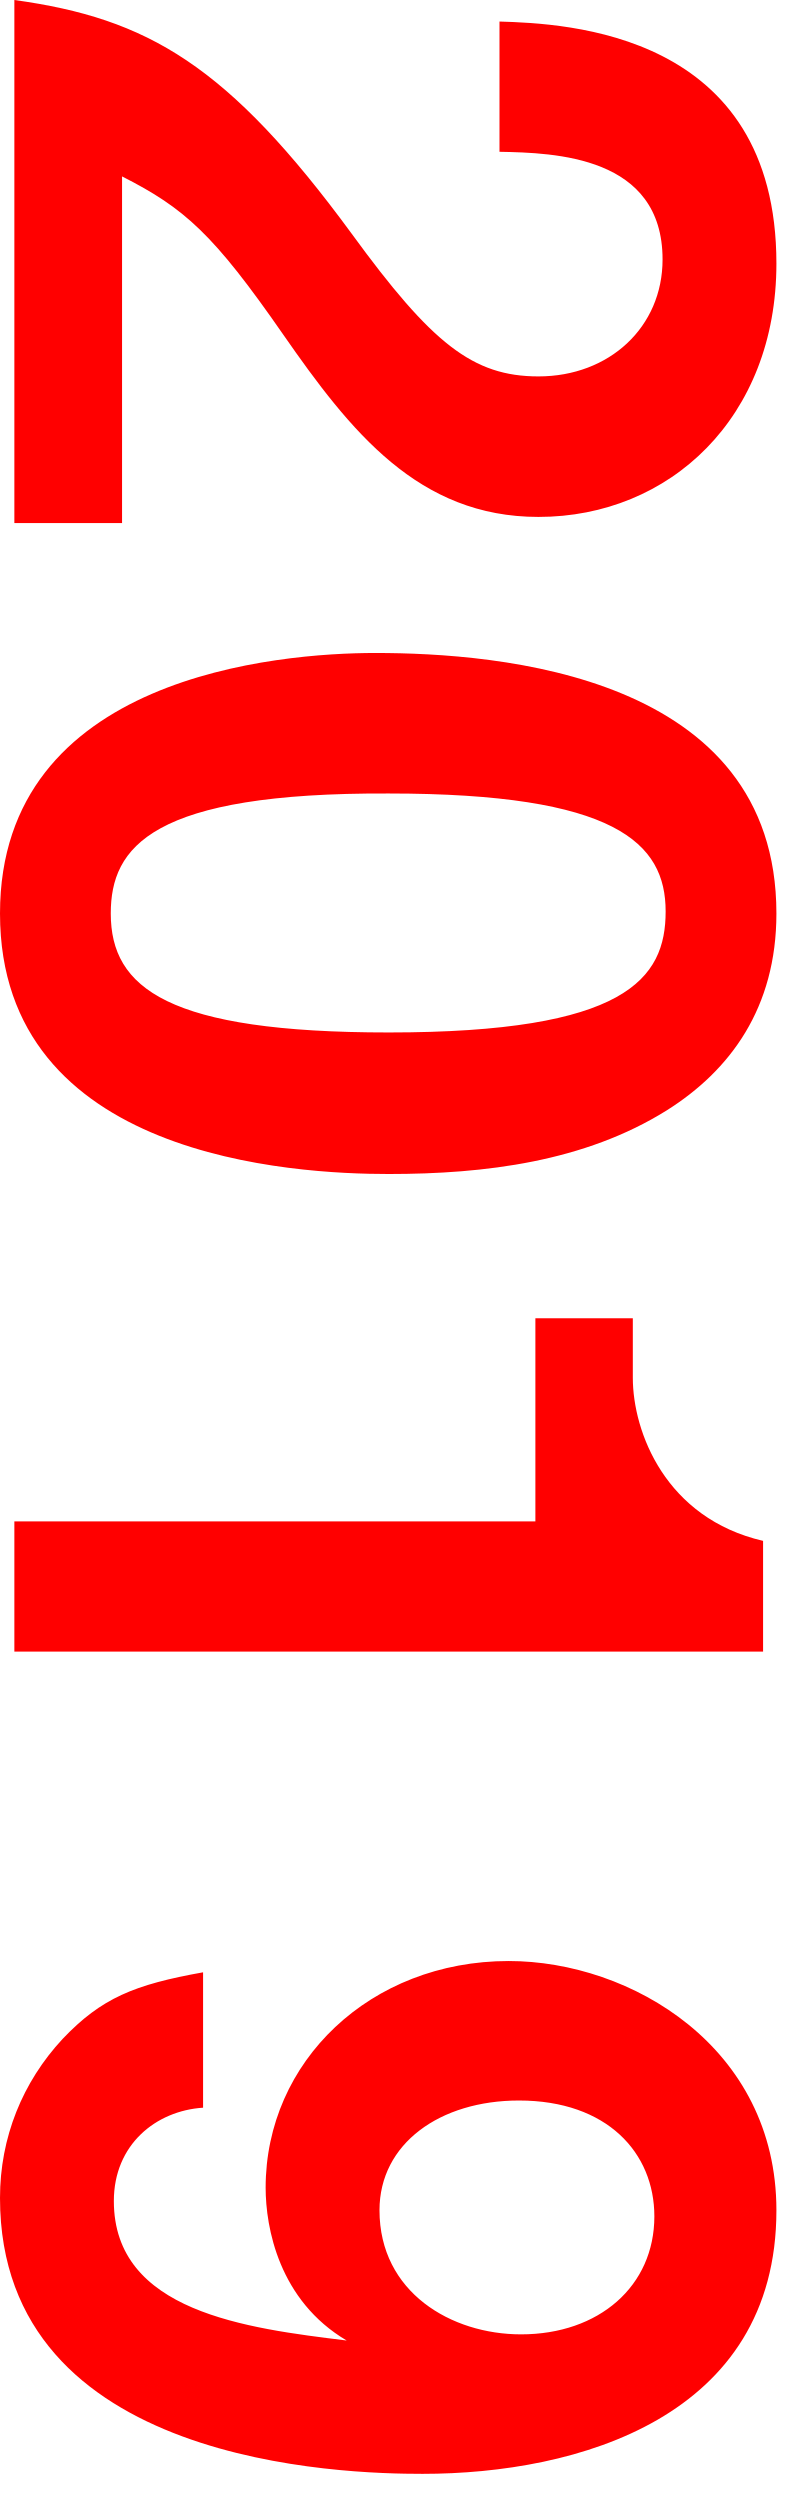
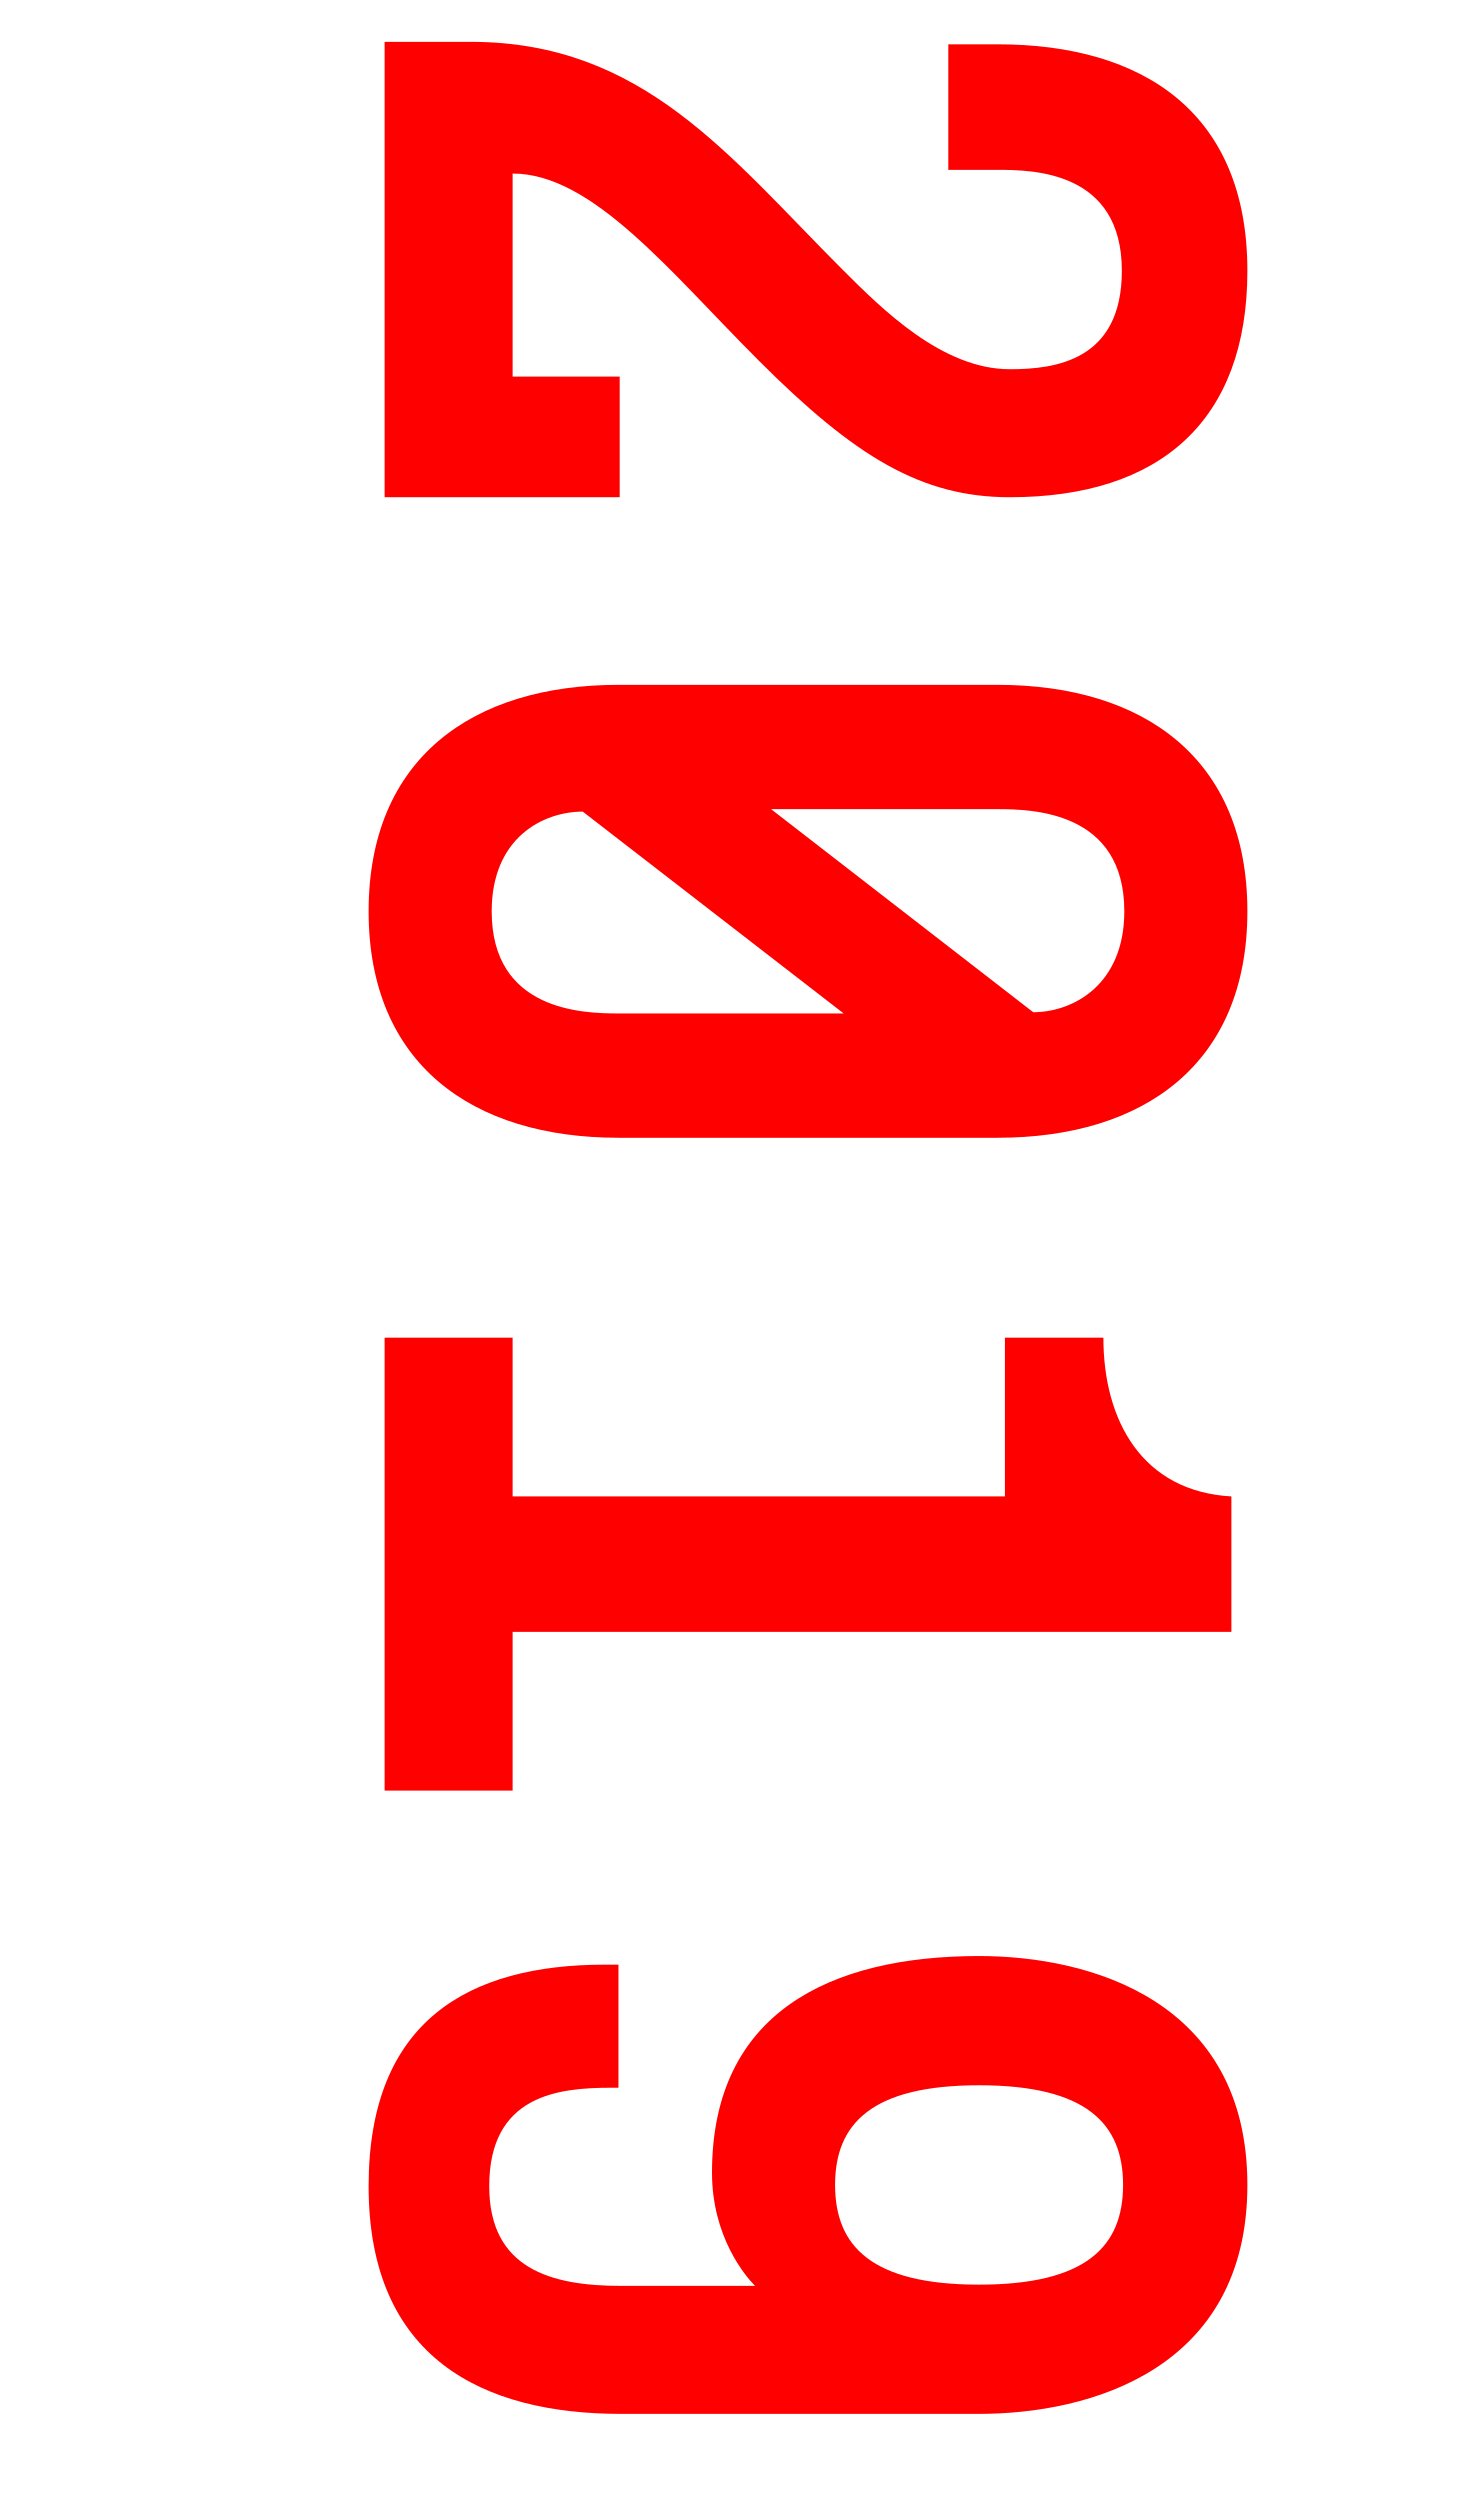
- <svg xmlns="http://www.w3.org/2000/svg" width="25" height="78" viewBox="0 0 25 78" fill="none">
-   <path d="M0.448 16.32L3.808 16.32L3.808 5.504C5.76 6.496 6.656 7.296 8.832 10.432C10.944 13.472 13.056 16.128 16.8 16.128C20.896 16.128 24.224 13.024 24.224 8.224C24.224 0.992 17.664 0.736 15.584 0.672L15.584 4.736C17.312 4.768 20.672 4.864 20.672 8.096C20.672 10.208 19.008 11.744 16.8 11.744C14.752 11.744 13.472 10.72 10.976 7.296C7.104 2.016 4.608 0.576 0.448 -1.03928e-06L0.448 16.32Z" fill="#FF0000" />
-   <path d="M12.128 36.629C15.136 36.629 18.24 36.245 20.8 34.645C22.784 33.397 24.224 31.445 24.224 28.501C24.224 21.045 15.552 20.373 11.712 20.373C8.704 20.373 0 21.077 0 28.501C0 36.149 9.184 36.629 12.128 36.629ZM12.128 32.213C5.248 32.213 3.456 30.837 3.456 28.501C3.456 26.421 4.736 24.725 12.128 24.757C19.2 24.757 20.768 26.293 20.768 28.437C20.768 30.549 19.52 32.213 12.128 32.213Z" fill="#FF0000" />
-   <path d="M0.448 51.531L23.808 51.531L23.808 48.075C20.768 47.37 19.744 44.682 19.744 42.986L19.744 41.13L16.704 41.13L16.704 47.467L0.448 47.467L0.448 51.531Z" fill="#FF0000" />
-   <path d="M13.184 77.184C18.016 77.184 24.224 75.424 24.224 68.96C24.224 63.872 19.68 61.184 15.872 61.184C11.552 61.184 8.288 64.32 8.288 68.256C8.288 69.504 8.704 71.776 10.816 73.024C7.68 72.64 3.552 72.128 3.552 68.672C3.552 66.912 4.864 65.856 6.336 65.76L6.336 61.536C4.192 61.92 3.168 62.336 1.952 63.616C0.704 64.96 0 66.688 0 68.576C0 76.928 10.752 77.184 13.184 77.184ZM16.256 72.832C14.08 72.832 11.84 71.52 11.84 68.96C11.84 66.88 13.728 65.536 16.192 65.536C18.944 65.536 20.416 67.168 20.416 69.152C20.416 71.328 18.688 72.832 16.256 72.832Z" fill="#FF0000" />
+ <svg xmlns="http://www.w3.org/2000/svg" width="38" height="65" viewBox="0 0 38 65" fill="none">
+   <path d="M16.112 9.792L13.328 9.792L13.328 4.512C15.408 4.512 17.424 7.072 19.728 9.376C22.224 11.872 23.952 12.928 26.256 12.928C30.16 12.928 32.432 10.944 32.432 7.04C32.432 2.944 29.744 1.152 25.936 1.152L24.656 1.152L24.656 4.416L25.936 4.416C26.864 4.416 29.168 4.448 29.168 7.04C29.168 9.376 27.44 9.6 26.256 9.6C24.496 9.6 22.928 8.032 21.904 7.008C18.96 4.064 16.72 1.088 12.24 1.088L10 1.088L10 12.928L16.112 12.928L16.112 9.792Z" fill="#FF0000" />
+   <path d="M32.432 23.694C32.432 19.726 29.744 17.806 25.936 17.806L16.08 17.806C12.272 17.806 9.584 19.726 9.584 23.694C9.584 27.662 12.272 29.582 16.08 29.582L25.936 29.582C29.744 29.582 32.432 27.662 32.432 23.694ZM12.784 23.694C12.784 21.774 14.128 21.102 15.152 21.102L21.936 26.35L16.08 26.35C15.152 26.35 12.784 26.286 12.784 23.694ZM29.232 23.694C29.232 25.614 27.888 26.318 26.864 26.318L20.048 21.038L25.936 21.038C26.864 21.038 29.232 21.102 29.232 23.694Z" fill="#FF0000" />
+   <path d="M10 34.779L10 46.556L13.328 46.556L13.328 42.428L32.016 42.428L32.016 38.907C29.712 38.779 28.688 36.956 28.688 34.779L26.128 34.779L26.128 38.907L13.328 38.907L13.328 34.779L10 34.779Z" fill="#FF0000" />
+   <path d="M9.584 56.841C9.584 61.321 12.56 62.761 16.144 62.761L25.456 62.761C28.336 62.761 32.432 61.609 32.432 56.809C32.432 52.009 28.336 50.857 25.456 50.857C21.584 50.857 18.512 52.329 18.512 56.489C18.512 58.153 19.376 59.177 19.632 59.433L16.144 59.433C14.32 59.433 12.72 58.985 12.72 56.841C12.72 54.473 14.512 54.281 15.888 54.281L16.08 54.281L16.08 51.081L15.728 51.081C12.208 51.081 9.584 52.521 9.584 56.841ZM29.2 56.809C29.2 58.409 28.24 59.401 25.456 59.401C22.672 59.401 21.712 58.409 21.712 56.809C21.712 55.209 22.672 54.217 25.456 54.217C28.24 54.217 29.2 55.209 29.2 56.809Z" fill="#FF0000" />
</svg>
